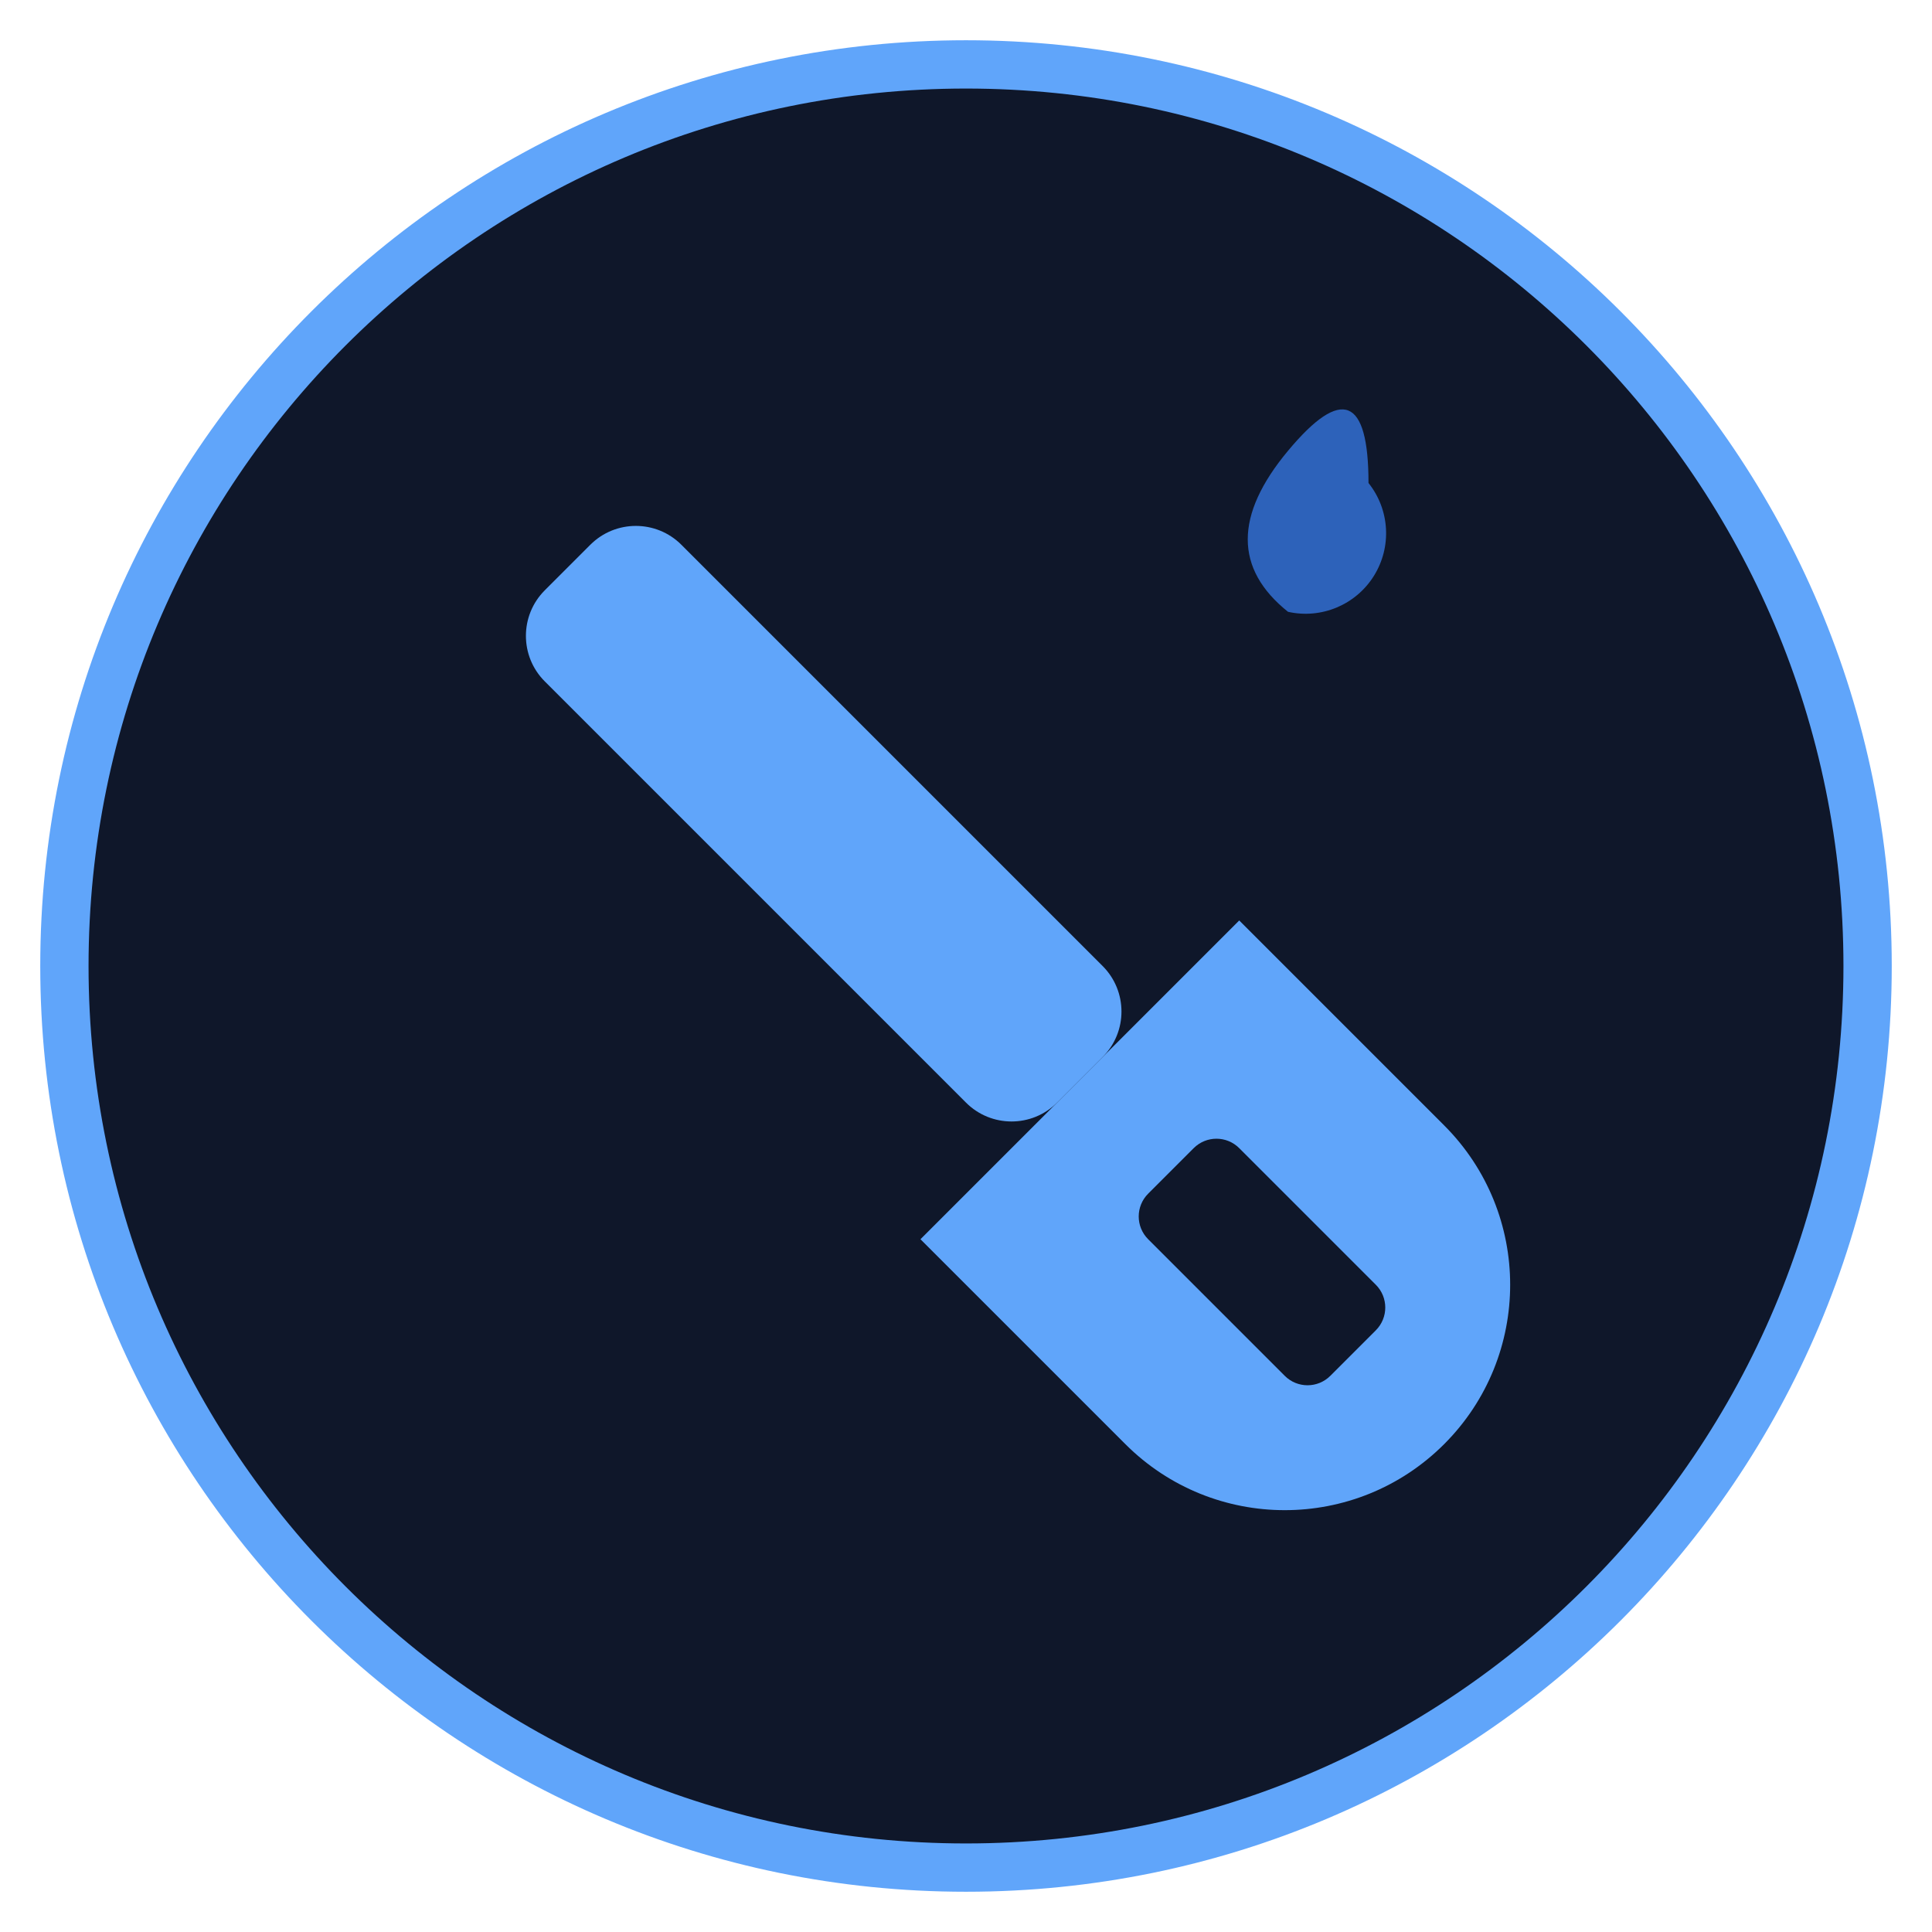
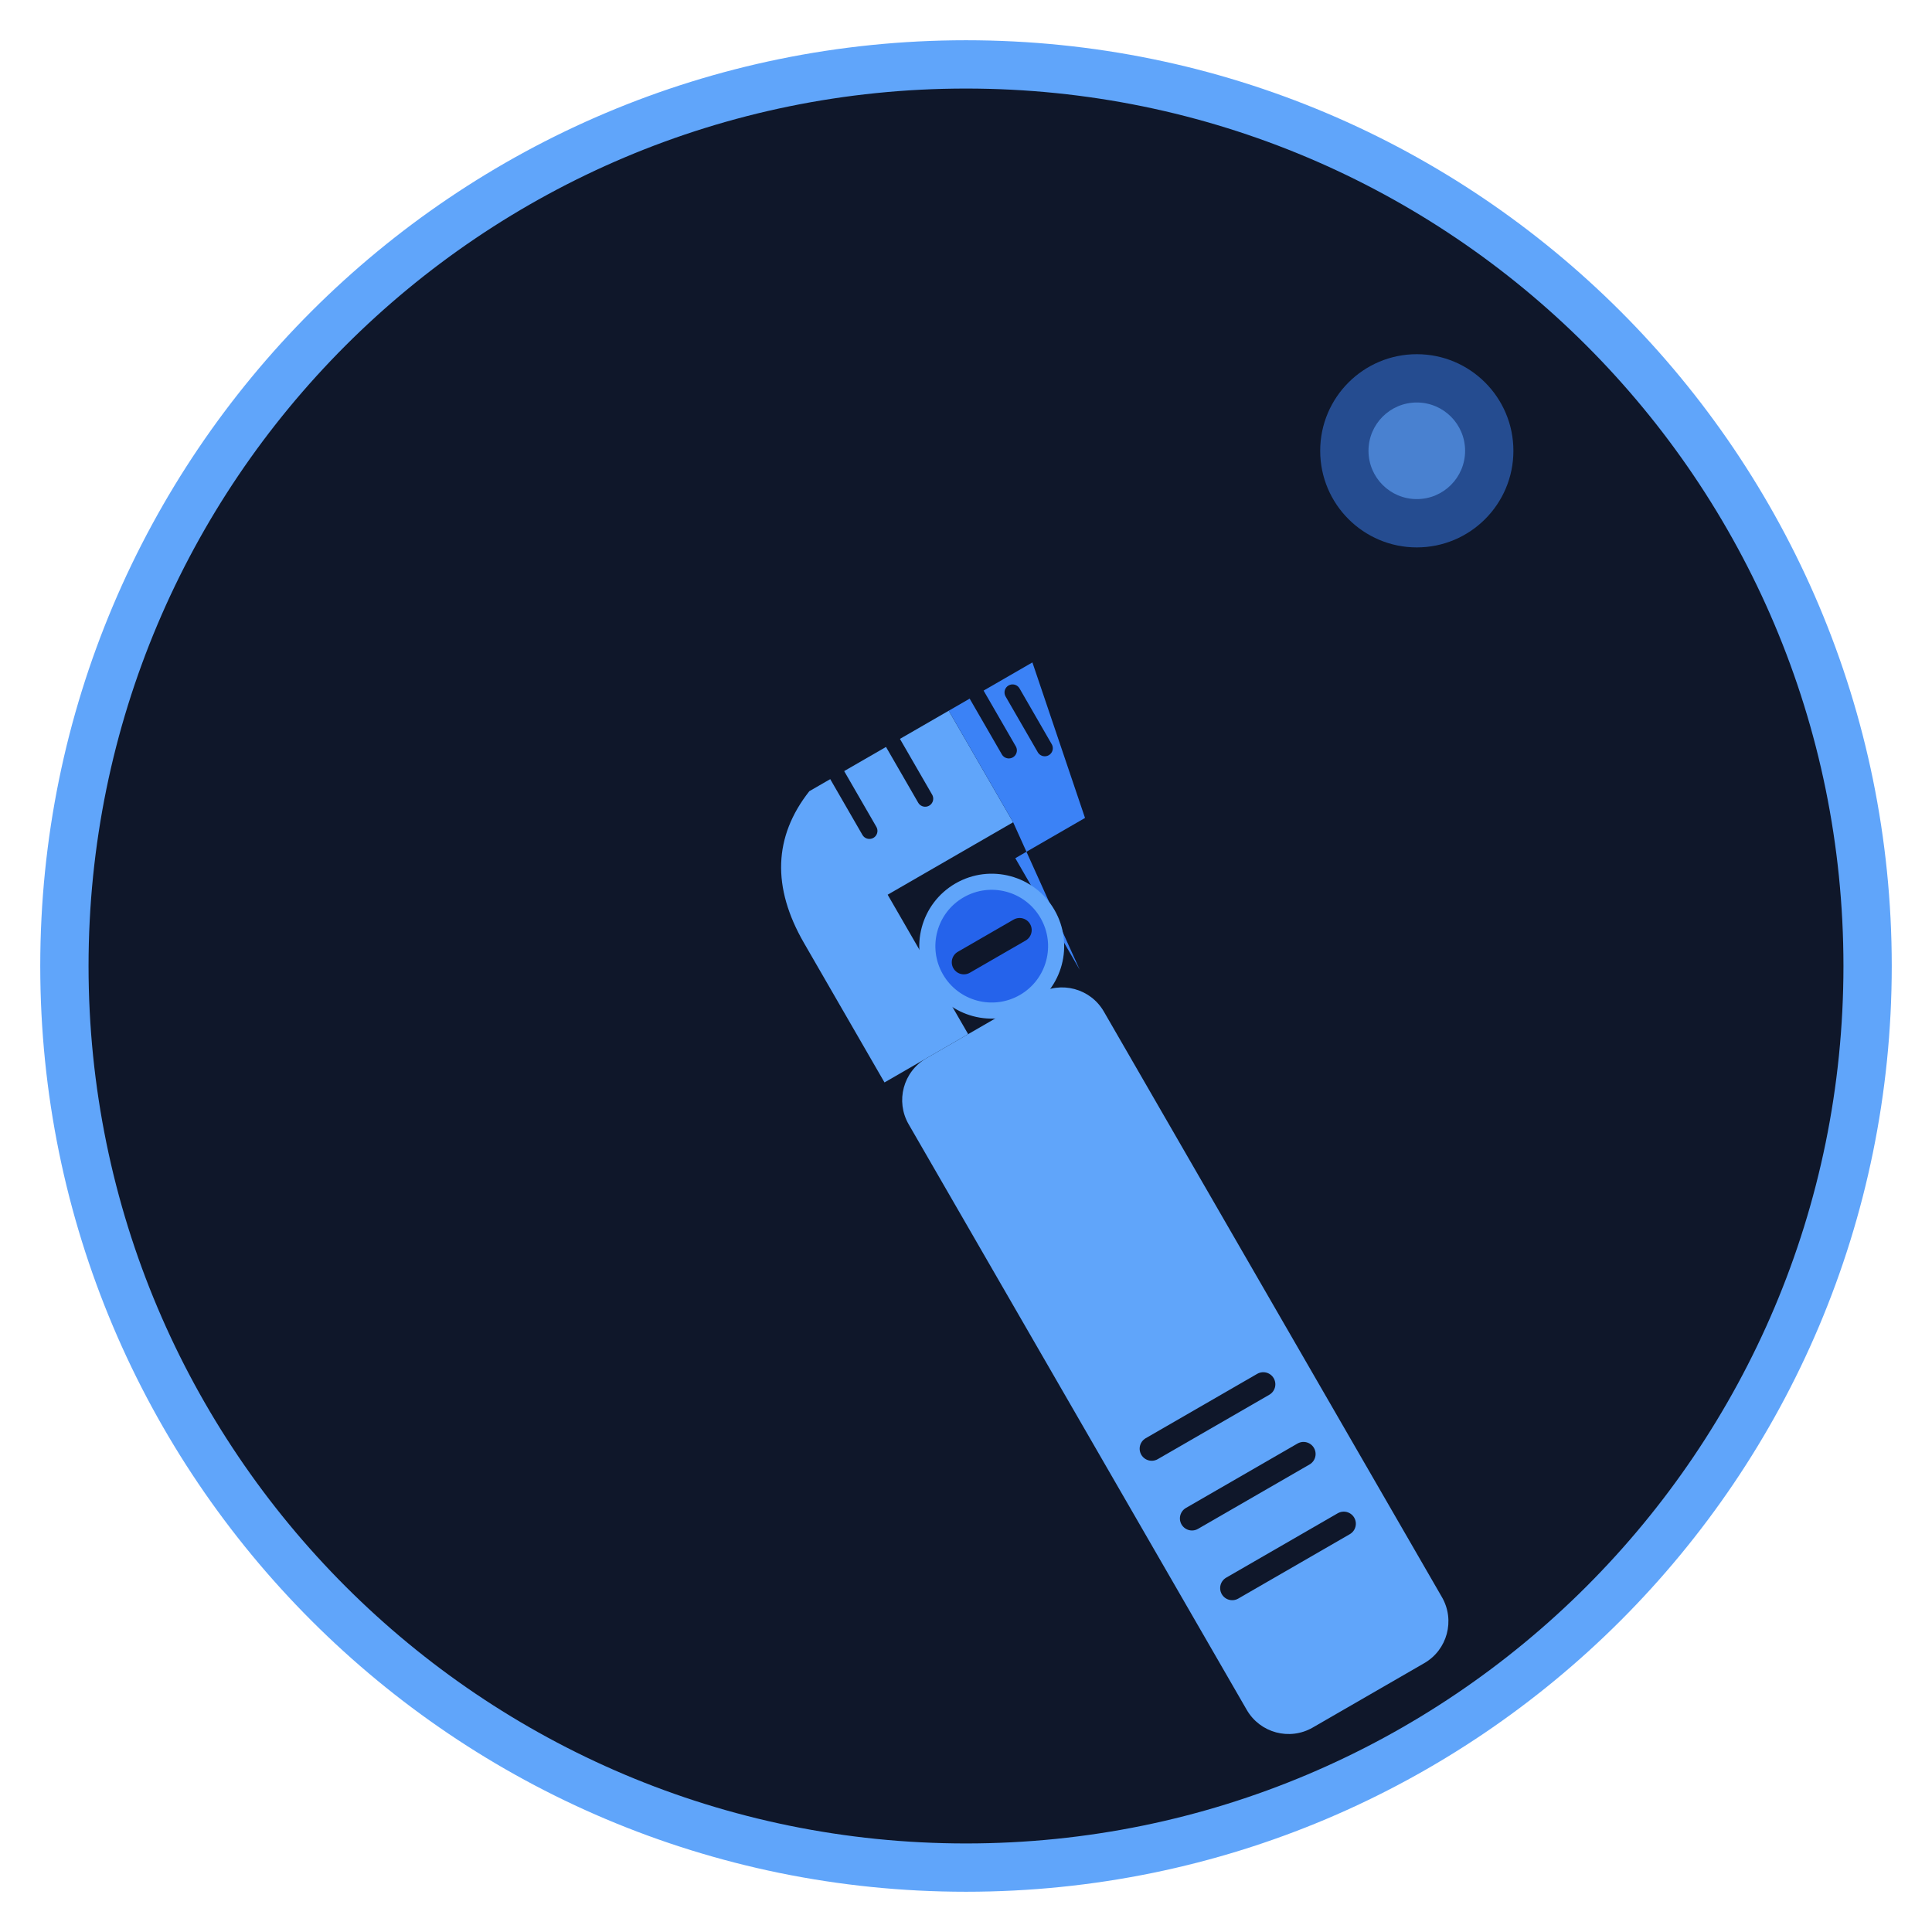
<svg xmlns="http://www.w3.org/2000/svg" viewBox="0 0 120 120" fill="none">
  <circle cx="60" cy="60" r="56" fill="#0f172a" stroke="#60a5fa" stroke-width="3" />
-   <g transform="translate(60,60) rotate(-45)">
-     <rect x="-6" y="-35" width="12" height="45" rx="4" fill="#60a5fa" />
-     <path d="M-14,10 L-14,28 A14,14 0 0,0 14,28 L14,10 Z" fill="#60a5fa" />
-     <rect x="-4" y="18" width="8" height="16" rx="2" fill="#0f172a" />
+   <g transform="translate(60,62) rotate(-30)">
+     <rect x="-7" y="2" width="14" height="48" rx="3" fill="#60a5fa" />
+     <line x1="-4" y1="30" x2="4" y2="30" stroke="#0f172a" stroke-width="1.5" stroke-linecap="round" />
+     <line x1="-4" y1="35" x2="4" y2="35" stroke="#0f172a" stroke-width="1.5" stroke-linecap="round" />
+     <line x1="-4" y1="40" x2="4" y2="40" stroke="#0f172a" stroke-width="1.5" stroke-linecap="round" />
+     <path d="M-7,2 L-7,-8 Q-7,-14 -2,-16 L8,-16 L8,-8 L-1,-8 L-1,2 Z" fill="#60a5fa" />
+     <line x1="0" y1="-16" x2="0" y2="-12" stroke="#0f172a" stroke-width="1" stroke-linecap="round" />
+     <line x1="4" y1="-16" x2="4" y2="-12" stroke="#0f172a" stroke-width="1" stroke-linecap="round" />
+     <path d="M7,2 L7,-6 L12,-6 L14,-16 L8,-16 L8,-8 L7,2 Z" fill="#3b82f6" />
+     <line x1="10" y1="-16" x2="10" y2="-12" stroke="#0f172a" stroke-width="1" stroke-linecap="round" />
+     <line x1="12" y1="-15" x2="12" y2="-11" stroke="#0f172a" stroke-width="1" stroke-linecap="round" />
+     <circle cx="3" cy="-2" r="4" fill="#2563eb" stroke="#60a5fa" stroke-width="1" />
+     <line x1="1" y1="-2" x2="5" y2="-2" stroke="#0f172a" stroke-width="1.5" stroke-linecap="round" />
  </g>
-   <path d="M85,30 Q85,22 80,28 Q75,34 80,38 A5,5 0 0,0 85,30 Z" fill="#3b82f6" opacity="0.7" />
+   <circle cx="88" cy="28" r="6" fill="#3b82f6" opacity="0.5" />
+   <circle cx="88" cy="28" r="3" fill="#60a5fa" opacity="0.6" />
</svg>
